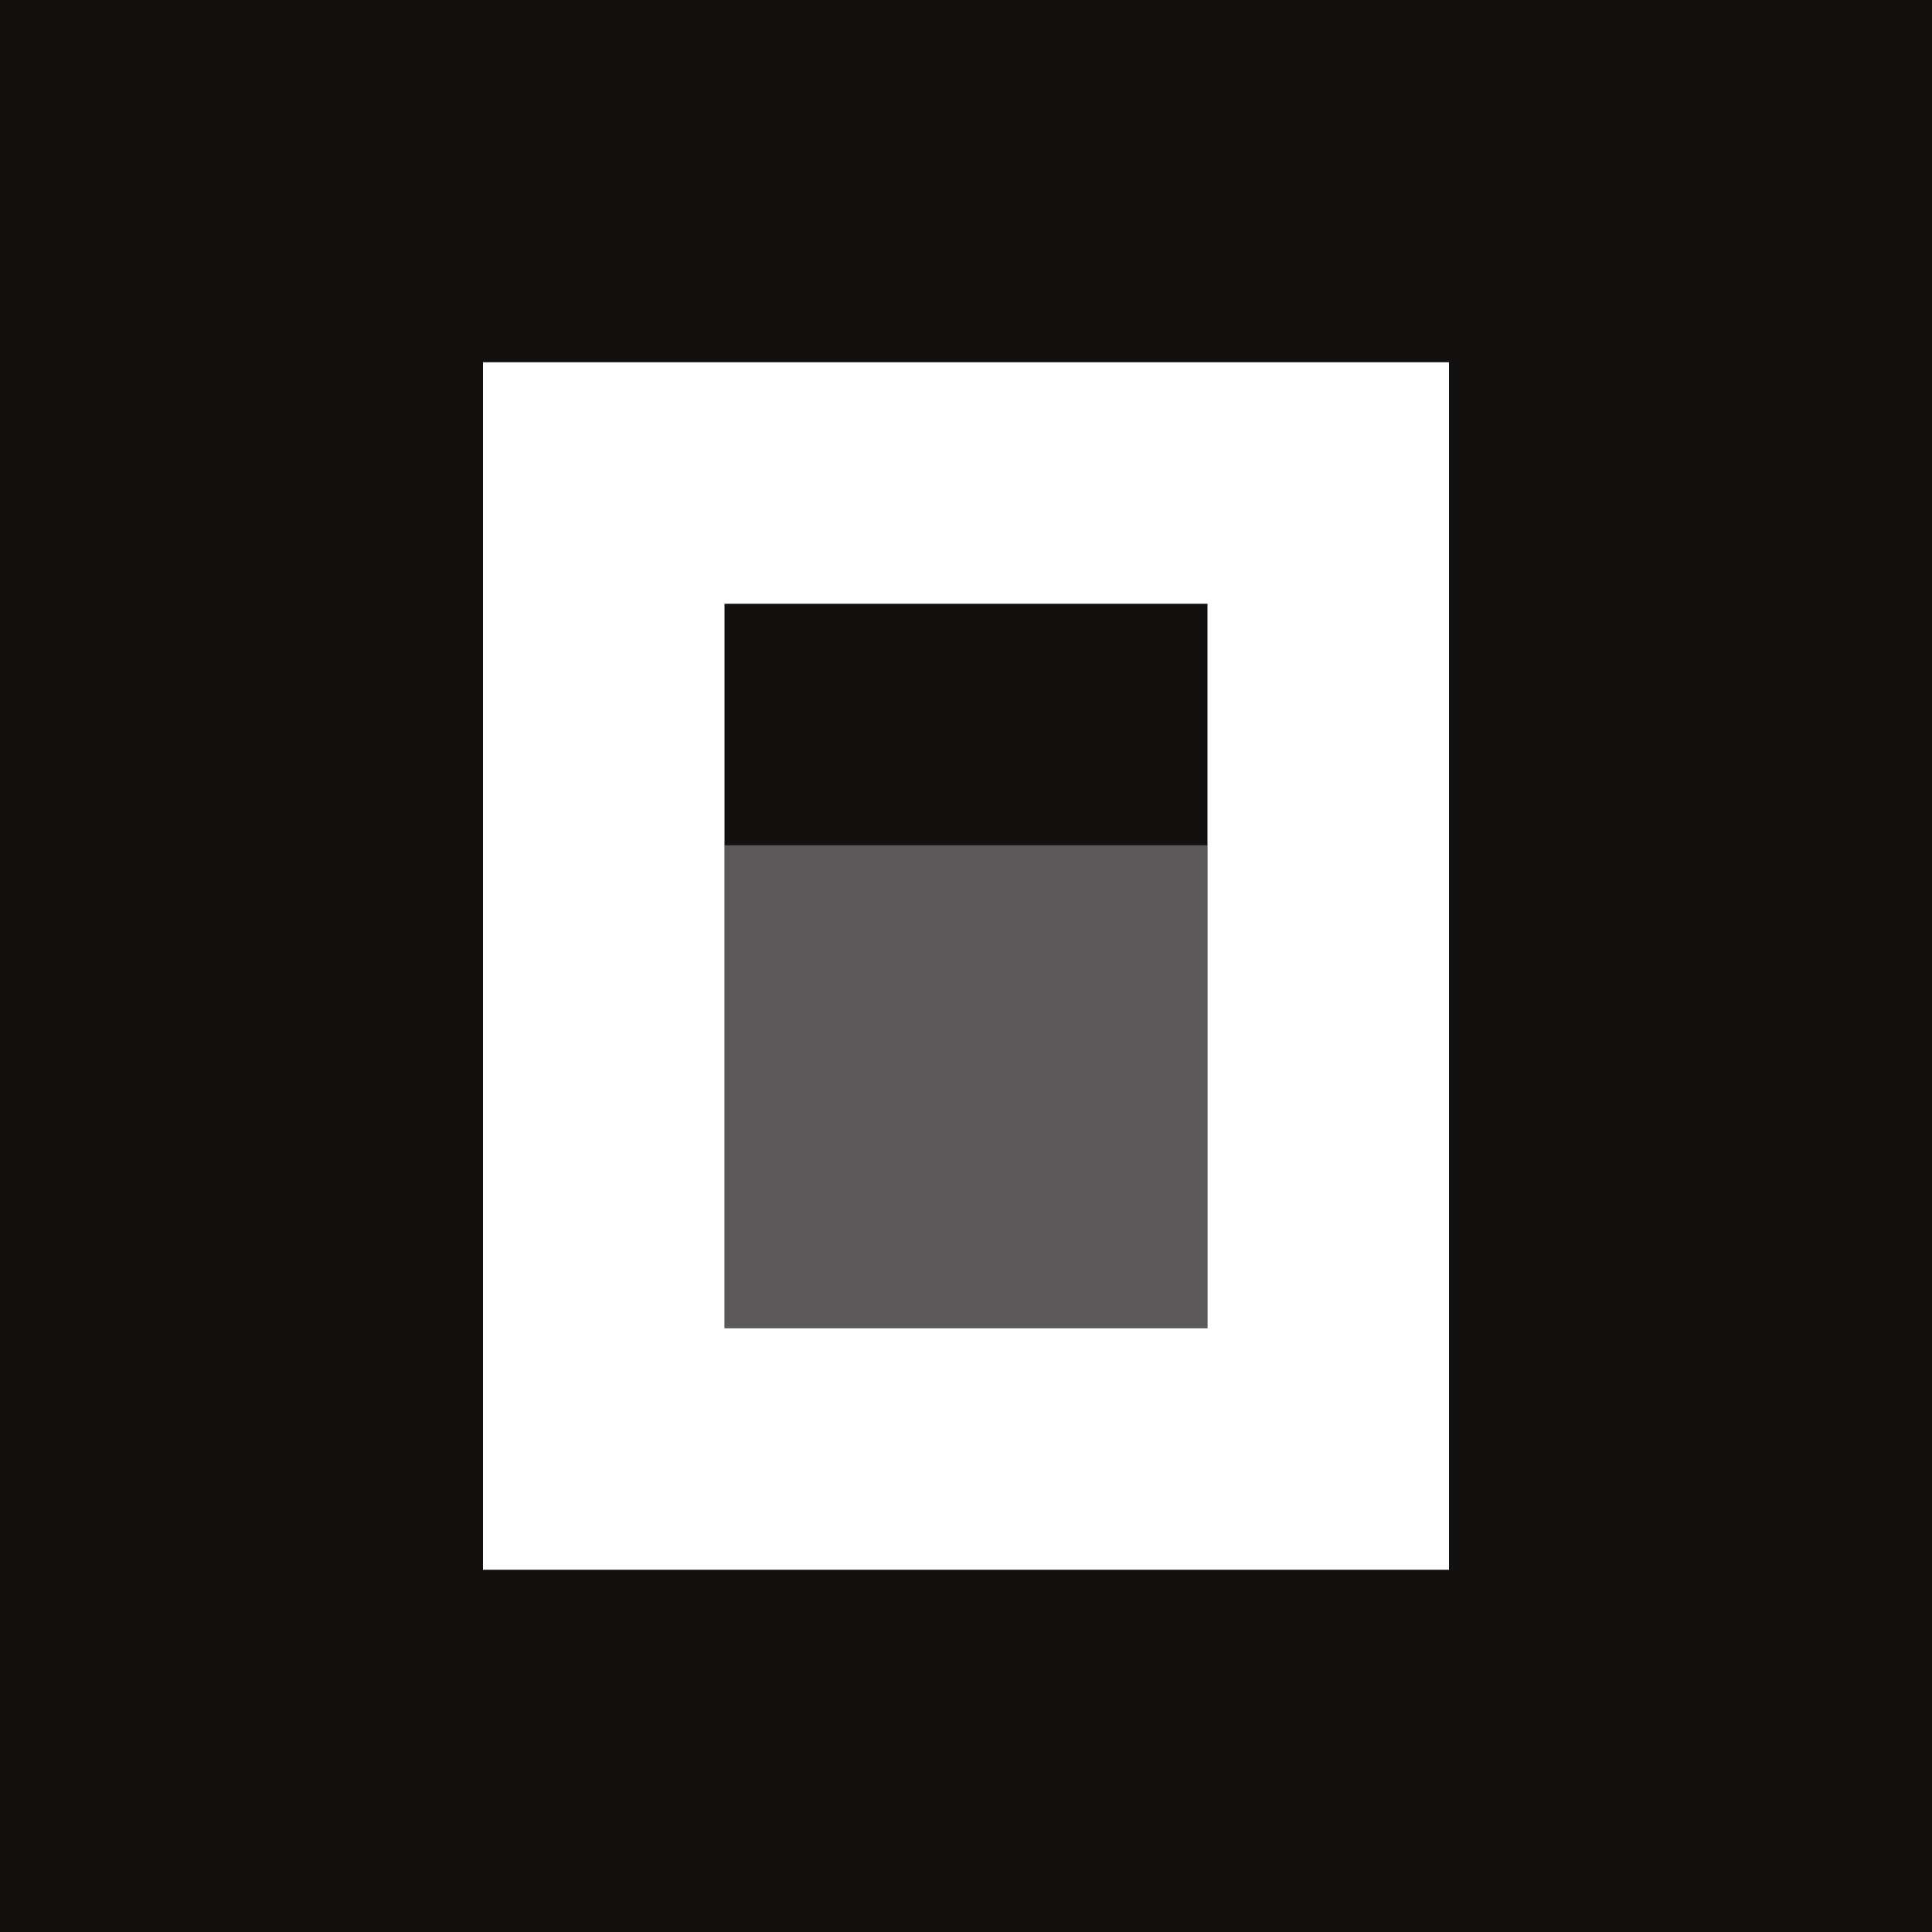
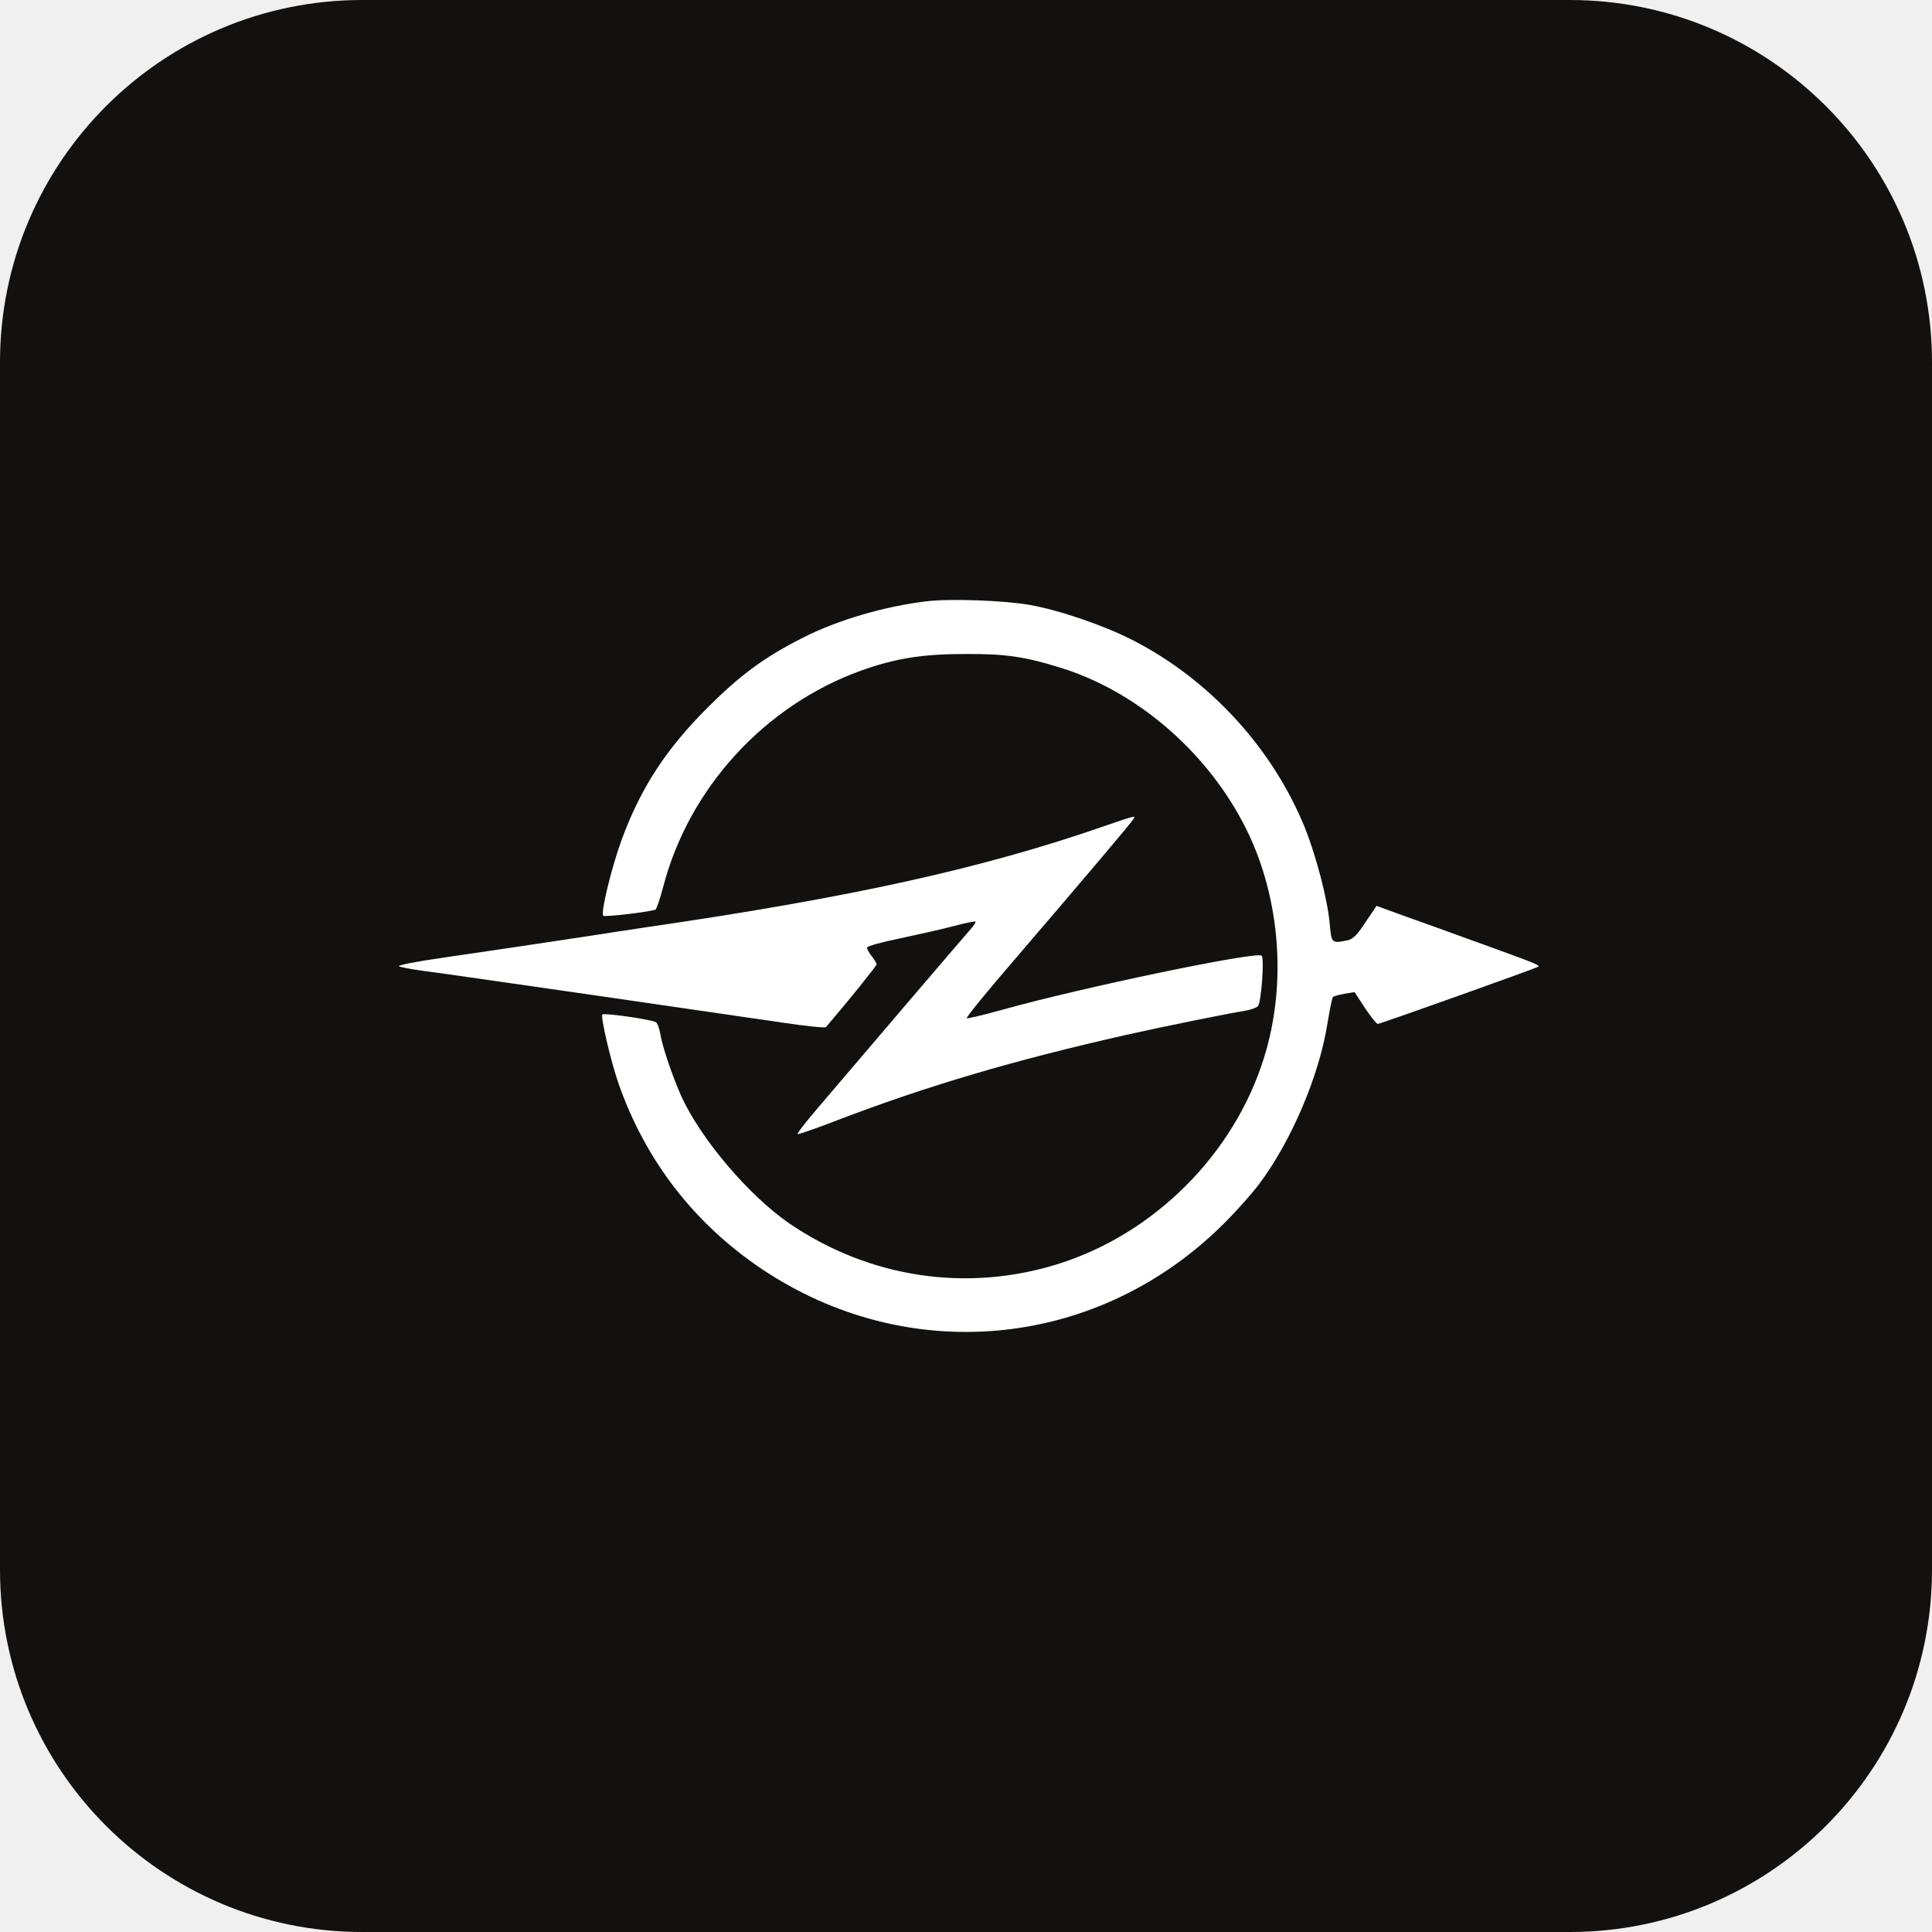
- <svg xmlns="http://www.w3.org/2000/svg" version="1.1" width="512" height="512">
-   <svg width="512" height="512" viewBox="0 0 512 512" fill="none">
-     <rect width="512" height="512" fill="#131010" />
-     <path d="M320 224V352H192V224H320Z" fill="#5A5858" />
-     <path fill-rule="evenodd" clip-rule="evenodd" d="M384 416H128V96H384V416ZM320 160H192V352H320V160Z" fill="white" />
+ <svg xmlns="http://www.w3.org/2000/svg" viewBox="0 0 512 512">
+   <rect width="512" height="512" rx="96" fill="#131010" />
+   <svg x="96" y="96" width="320" height="320" viewBox="6 90 500 332">
+     <g fill="#ffffff" transform="translate(0,512) scale(0.1,-0.1)">
+       <path d="M2395 4070 c-174 -21 -369 -78 -513 -152 -158 -80 -258 -154 -392 -288 -172 -172 -276 -331 -355 -545 -41 -111 -89 -305 -77 -317 6 -6 182 15 216 25 4 2 19 44 32 94 106 409 420 752 819 896 142 51 257 69 430 69 170 1 249 -11 400 -58 307 -96 591 -337 750 -637 155 -290 188 -664 88 -980 -125 -398 -454 -726 -852 -851 -377 -118 -780 -58 -1111 167 -167 114 -368 350 -449 528 -36 81 -79 206 -87 259 -4 22 -12 44 -18 47 -19 12 -217 40 -222 32 -7 -13 36 -197 68 -288 112 -318 313 -578 593 -766 600 -402 1373 -333 1894 170 57 55 132 138 167 185 132 177 247 447 281 664 9 55 19 104 22 107 3 4 25 10 48 14 l42 7 43 -66 c24 -36 48 -66 53 -66 9 0 655 230 664 237 9 6 -11 14 -229 93 -124 45 -273 99 -333 120 l-107 39 -46 -68 c-35 -54 -52 -70 -76 -75 -64 -13 -65 -12 -72 70 -9 99 -55 276 -101 392 -133 331 -395 618 -716 782 -120 61 -301 123 -424 145 -108 19 -333 27 -430 15z" />
+       <path d="M3135 3140 c-510 -177 -1046 -295 -1895 -419 -80 -12 -174 -26 -210 -32 -150 -23 -458 -69 -638 -95 -106 -15 -187 -31 -180 -35 7 -4 49 -12 93 -18 132 -17 1317 -189 1499 -216 93 -14 172 -22 176 -18 96 112 210 254 210 260 0 4 -9 19 -20 33 -11 14 -20 30 -20 36 0 6 61 23 135 38 74 16 174 38 223 51 48 13 89 21 91 19 3 -2 -5 -14 -16 -27 -18 -20 -432 -504 -641 -750 -46 -54 -82 -100 -79 -103 2 -2 76 23 163 57 374 143 730 248 1194 353 155 35 418 88 497 101 23 4 46 12 52 19 14 16 27 201 15 209 -29 17 -744 -132 -1073 -224 -79 -22 -146 -38 -148 -35 -3 3 82 108 190 233 313 365 492 577 500 591 11 16 9 16 -118 -28z" />
+     </g>
  </svg>
-   <style>@media (prefers-color-scheme: light) { :root { filter: none; } }
- @media (prefers-color-scheme: dark) { :root { filter: none; } }
- </style>
</svg>
